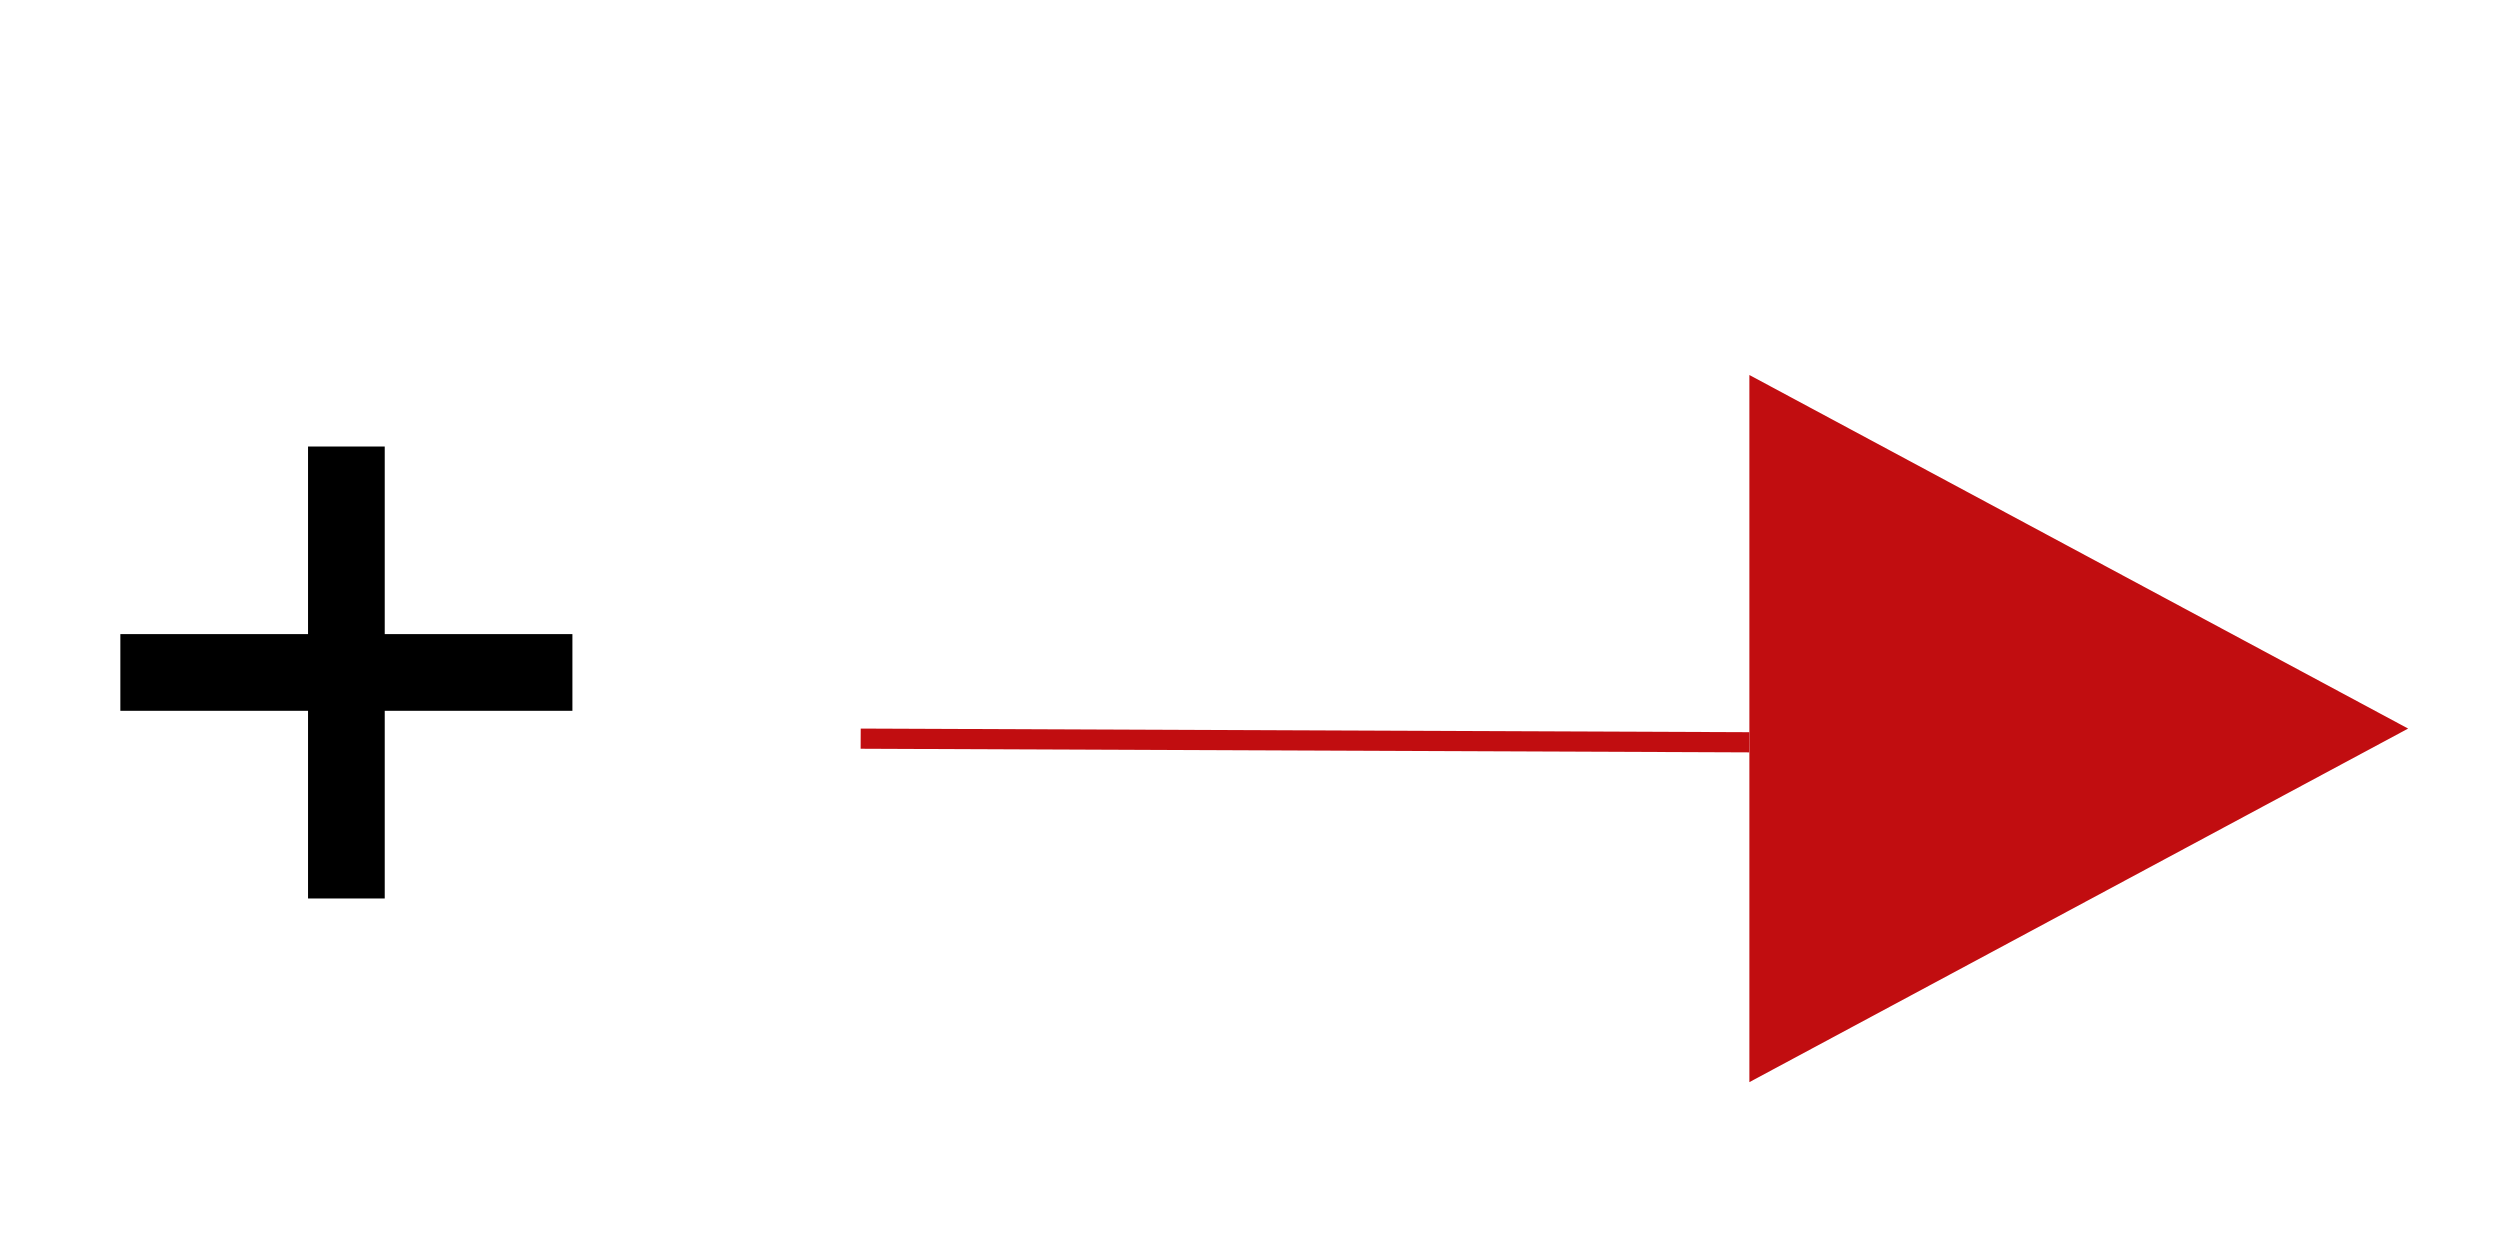
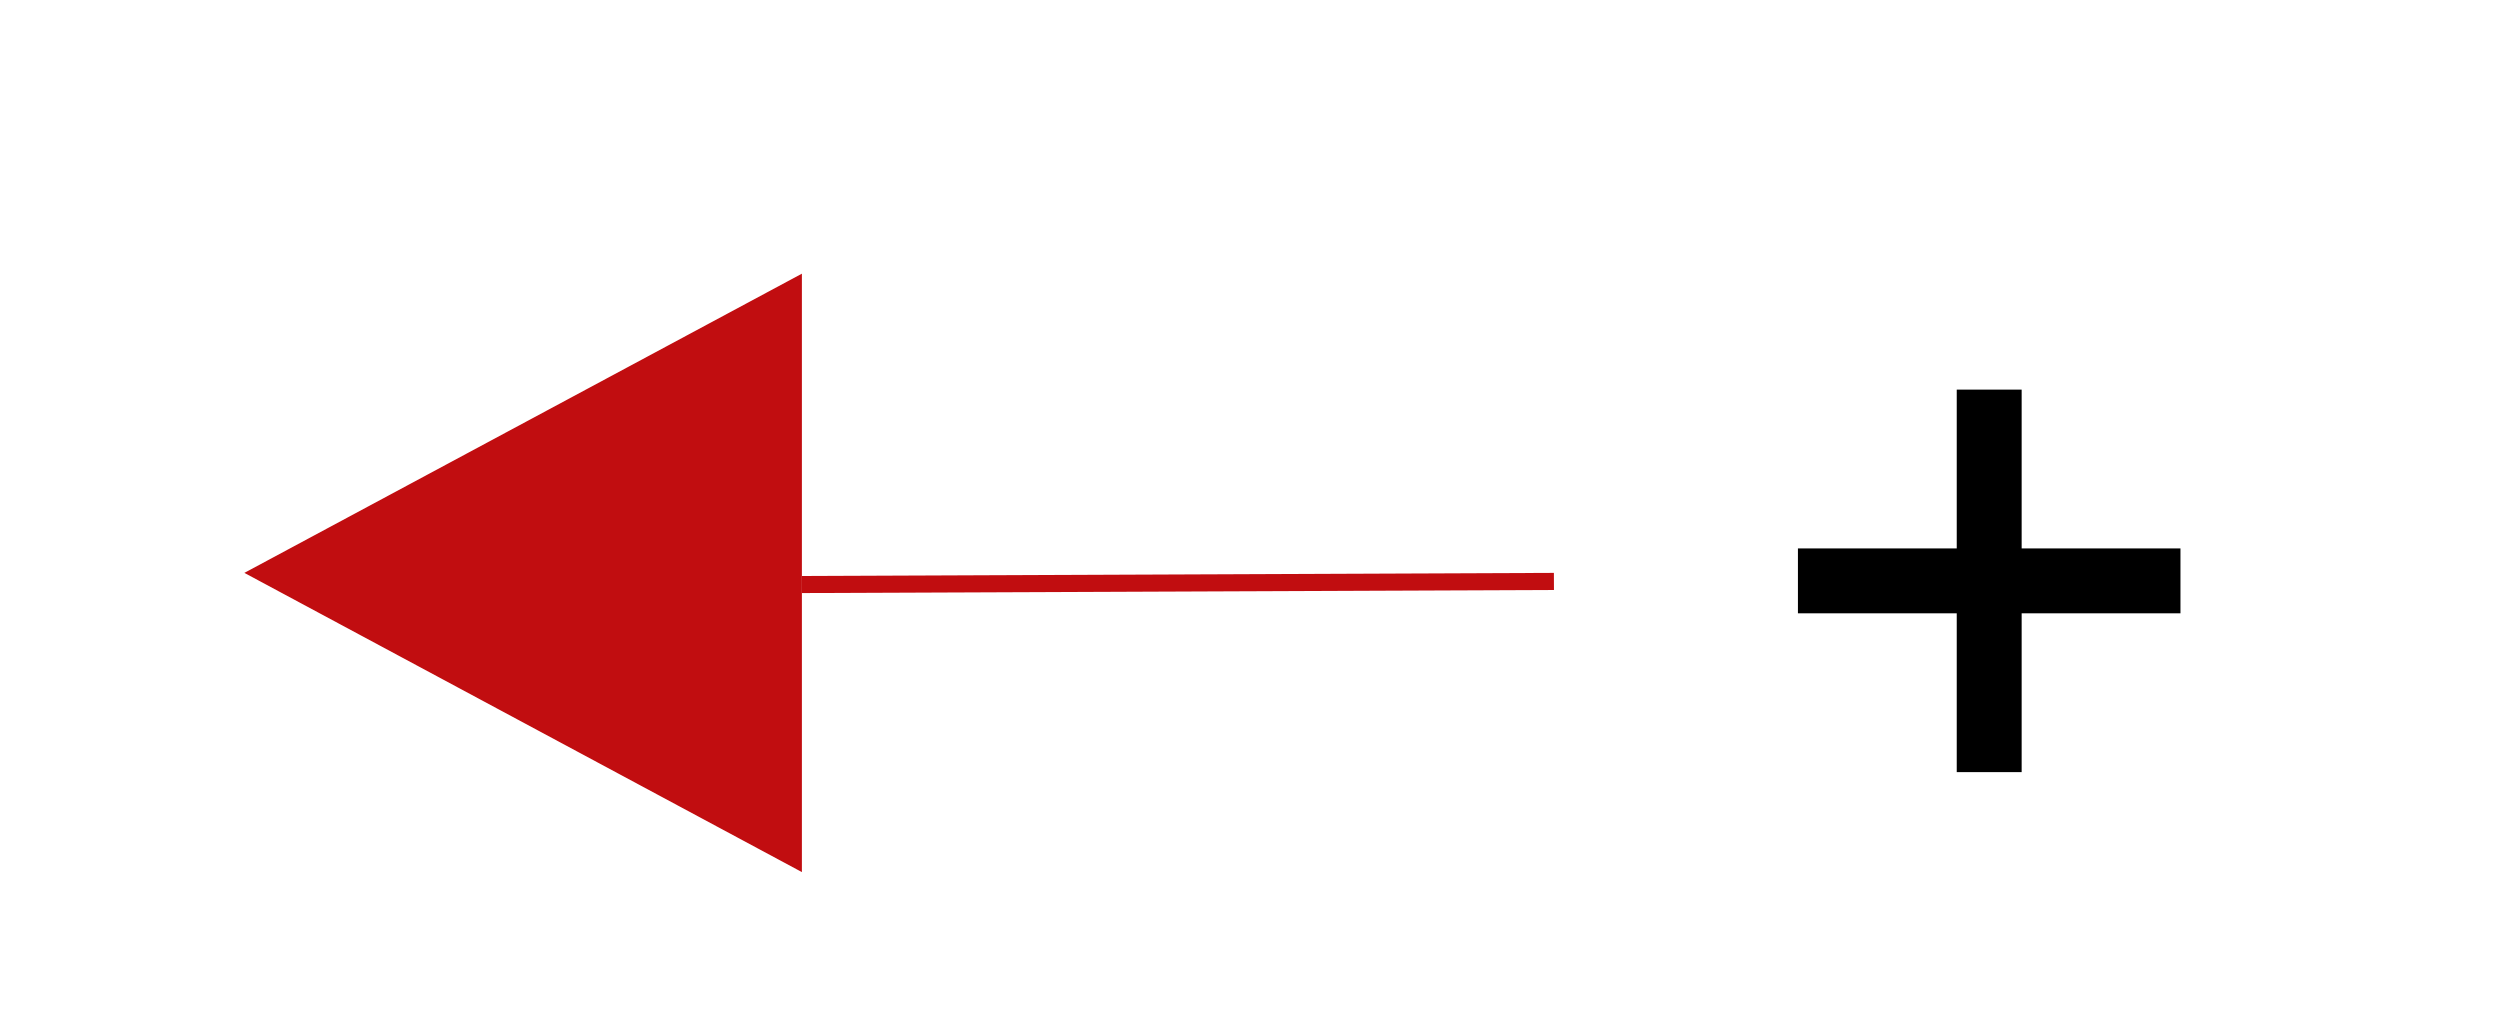
- <svg xmlns="http://www.w3.org/2000/svg" width="28" height="14" viewBox="0 0 28 14" fill="none">
-   <line y1="-0.113" x2="9.953" y2="-0.113" transform="matrix(0.999992 0.00408072 0.00408072 -0.999992 9.64001 8.16)" stroke="#C10D10" stroke-width="0.226" />
-   <path d="M26.971 8.16L19.593 12.12V4.2L26.971 8.16Z" fill="#C10D10" />
-   <path d="M3.45 10.063V5.001H4.309V10.063H3.45ZM1.348 7.961V7.102H6.411V7.961H1.348Z" fill="black" />
+ <svg xmlns="http://www.w3.org/2000/svg" width="34" height="14" viewBox="0 0 66 33" fill="none">
+   <line x1="42.743" y1="18.639" x2="18.635" y2="18.738" stroke="#C10D10" stroke-width="0.548" />
+   <path d="M0.762 18.365L18.635 27.957V8.773L0.762 18.365Z" fill="#C10D10" />
+   <path d="M57.737 24.752V12.49H55.656V24.752H57.737ZM62.828 19.661V17.581H50.565V19.661H62.828Z" fill="black" />
</svg>
